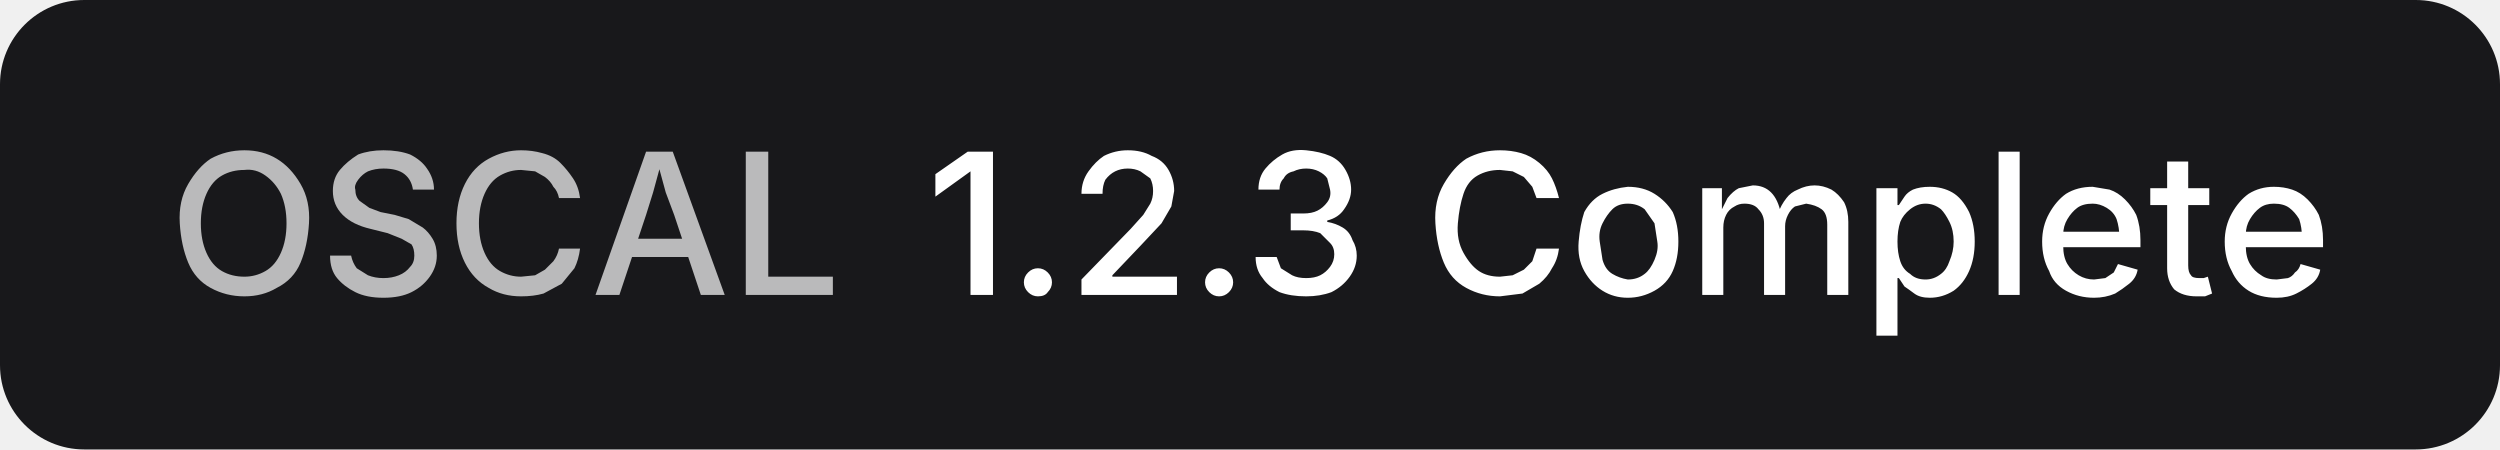
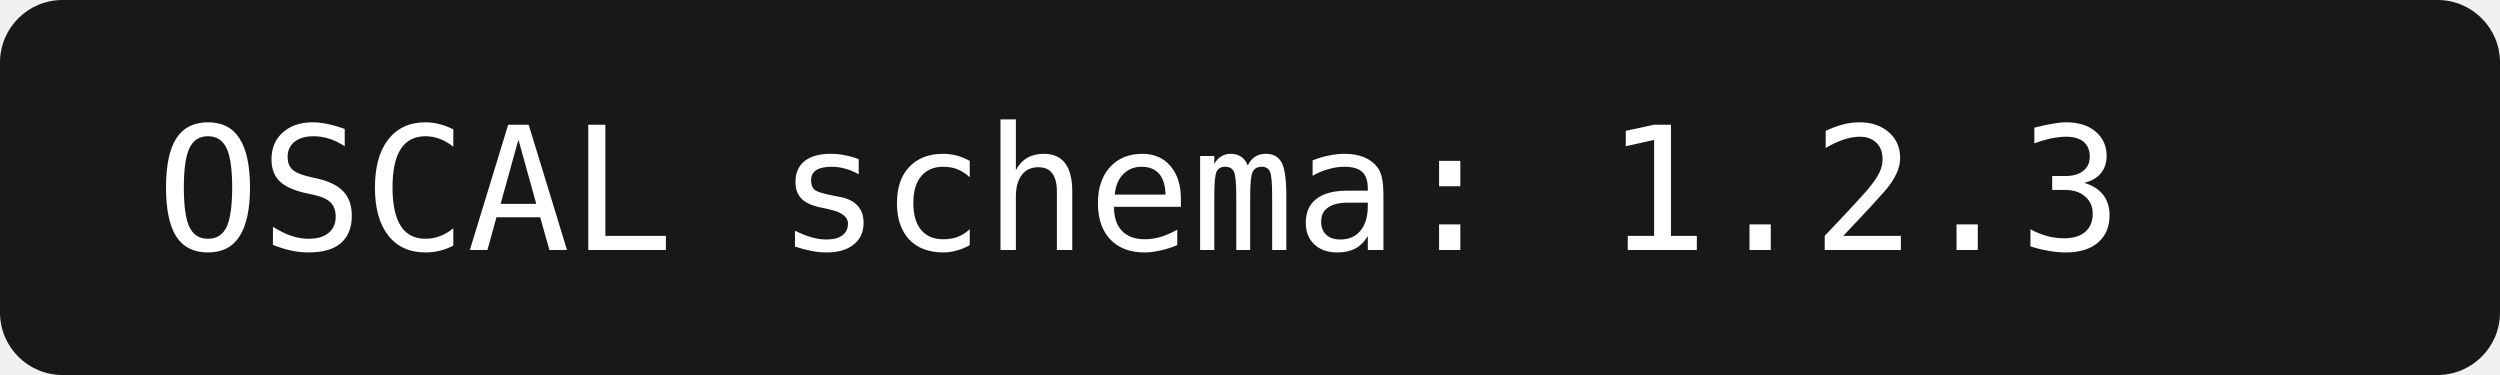
- <svg xmlns="http://www.w3.org/2000/svg" width="178" height="32" viewBox="0 0 178 32">
-   <path fill="#18181b" d="M6 0H172A6 6 0 0 1 178 6V26A6 6 0 0 1 172 32H6A6 6 0 0 1 0 26V6A6 6 0 0 1 6 0" />
-   <g>
-     <path fill="#fff" fill-opacity=".7" d="M17.4 21.1Q16.1 21.1 15 20.5T13.4 18.7 12.8 15.9 13.4 13.1 15 11.3Q16.1 10.7 17.4 10.7T19.7 11.3 21.4 13.1 22 15.9 21.4 18.7 19.7 20.5Q18.7 21.1 17.4 21.1M17.4 19.7Q18.2 19.7 18.9 19.3T20 18 20.4 15.9 20 13.8Q19.6 13 18.9 12.5T17.4 12.1Q16.5 12.1 15.8 12.5T14.7 13.8 14.3 15.9 14.7 18 15.8 19.3 17.4 19.7M27.3 21.2Q26.1 21.2 25.3 20.8T24 19.8 23.5 18.2H25Q25.1 18.7 25.4 19.1L26.2 19.6Q26.7 19.8 27.3 19.8T28.4 19.6 29.2 19Q29.5 18.7 29.5 18.2T29.3 17.4L28.6 17 27.6 16.6 26.4 16.3Q25.1 16 24.4 15.3T23.7 13.6Q23.7 12.7 24.2 12.1T25.5 11Q26.3 10.7 27.3 10.7 28.4 10.7 29.2 11 30 11.4 30.4 12 30.9 12.7 30.9 13.5H29.4Q29.3 12.8 28.8 12.4T27.3 12Q26.7 12 26.2 12.2 25.8 12.4 25.5 12.8T25.3 13.5Q25.3 14 25.6 14.3L26.3 14.8 27.1 15.1 28.1 15.3 29.1 15.6 30.1 16.2Q30.5 16.5 30.8 17T31.1 18.2Q31.1 19 30.6 19.7T29.3 20.8 27.3 21.2M37.1 21.1Q35.8 21.1 34.8 20.5 33.7 19.9 33.1 18.7T32.5 15.9 33.1 13.1 34.8 11.3 37.1 10.7Q37.9 10.7 38.6 10.9 39.4 11.1 39.9 11.6T40.8 12.7 41.3 14.1H39.8Q39.7 13.6 39.4 13.3 39.2 12.9 38.8 12.6L38.1 12.2 37.1 12.1Q36.3 12.1 35.6 12.5T34.5 13.8 34.1 15.9 34.5 18 35.6 19.3 37.1 19.7L38.1 19.6 38.8 19.2 39.4 18.6Q39.7 18.2 39.8 17.7H41.3Q41.2 18.5 40.9 19.1L40 20.2 38.7 20.9Q38 21.1 37.1 21.1M44.1 21H42.4L46 10.8H47.9L51.6 21H49.9L48 15.3 47.4 13.7 46.8 11.5H47.1L46.5 13.7 46 15.3zM49.7 18.3H44.4V17H49.7zM59.3 21H53.1V10.8H54.7V19.7H59.3z" />
-   </g>
-   <g>
-     <path fill="#fff" d="M68.9 10.8H70.7V21H69.1V12.2L66.6 14V12.4zM73.9 21.1Q73.5 21.1 73.2 20.8T72.9 20.1 73.2 19.4 73.9 19.1 74.6 19.4 74.9 20.1 74.6 20.8Q74.4 21.1 73.9 21.1M83.8 21H77V19.9L80.5 16.3 81.4 15.3 81.9 14.5Q82.1 14.1 82.1 13.6T81.9 12.7L81.2 12.2Q80.8 12 80.3 12T79.4 12.2 78.7 12.8Q78.5 13.2 78.5 13.8H77Q77 12.9 77.5 12.2T78.6 11.1Q79.4 10.7 80.3 10.7 81.3 10.7 82 11.1 82.8 11.4 83.2 12.1T83.6 13.6L83.4 14.7 82.7 15.9 81.2 17.5 79.2 19.6V19.7H83.8zM86.8 21.1Q86.4 21.1 86.1 20.8T85.8 20.1 86.1 19.4 86.8 19.1 87.5 19.4 87.8 20.1 87.5 20.8 86.8 21.1M93 21.1Q91.9 21.1 91.1 20.8 90.3 20.4 89.9 19.8 89.4 19.2 89.4 18.3H90.9L91.2 19.1 92 19.6Q92.4 19.8 93 19.8T94 19.6 94.7 19 95 18.1 94.7 17.3 94 16.6Q93.5 16.4 92.8 16.4H91.9V15.2H92.8Q93.4 15.2 93.8 15T94.5 14.4 94.7 13.5L94.5 12.7Q94.3 12.4 93.9 12.2T93 12 92.1 12.2Q91.6 12.3 91.4 12.7 91.1 13 91.1 13.5H89.6Q89.6 12.6 90.1 12T91.3 11 93 10.7 94.7 11.1 95.8 12.1 96.2 13.5 95.7 14.9Q95.3 15.5 94.5 15.7V15.8Q95.1 15.9 95.6 16.2T96.3 17.1Q96.6 17.6 96.6 18.2 96.6 19 96.1 19.7T94.8 20.8Q94 21.1 93 21.1M106.8 21.1Q105.5 21.1 104.4 20.5T102.8 18.7 102.2 15.9 102.8 13.1 104.4 11.3Q105.5 10.7 106.8 10.7 107.6 10.7 108.3 10.9T109.6 11.6 110.5 12.7 111 14.1H109.4L109.1 13.3 108.5 12.6 107.7 12.2 106.8 12.1Q105.9 12.1 105.2 12.5T104.2 13.8 103.8 15.9 104.2 18 105.3 19.3 106.8 19.7L107.7 19.6 108.5 19.2 109.1 18.6 109.4 17.7H111Q110.9 18.5 110.5 19.1 110.2 19.7 109.6 20.2L108.4 20.9zM115.9 21.2Q114.9 21.2 114.1 20.7T112.8 19.3 112.4 17.2 112.8 15.1Q113.3 14.2 114.1 13.8T115.9 13.3Q117 13.3 117.8 13.8T119.1 15.1Q119.5 16 119.5 17.2T119.1 19.3 117.8 20.7 115.9 21.2M115.9 19.9Q116.6 19.9 117.1 19.5 117.5 19.2 117.8 18.5T118 17.2 117.8 15.9L117.1 14.9Q116.6 14.5 115.9 14.5T114.8 14.9 114.1 15.9 113.9 17.2 114.1 18.5Q114.3 19.2 114.8 19.5T115.9 19.9M122.7 21H121.2V13.4H122.6V15.1H122.5L123 14.1Q123.4 13.6 123.8 13.4L124.8 13.2Q125.6 13.2 126.1 13.7T126.8 15.2H126.6Q126.8 14.6 127.2 14.1 127.5 13.7 128 13.5 128.6 13.2 129.2 13.2T130.4 13.5Q130.9 13.8 131.3 14.4 131.6 15 131.6 15.8V21H130.1V16Q130.1 15.2 129.7 14.9T128.6 14.5L127.8 14.7Q127.5 14.9 127.3 15.3T127.1 16.1V21H125.6V15.9Q125.6 15.3 125.2 14.9 124.9 14.5 124.2 14.5 123.8 14.5 123.5 14.7 123.1 14.9 122.9 15.3T122.7 16.2zM135.1 23.9H133.6V13.4H135.1V14.6H135.2L135.6 14Q135.8 13.7 136.2 13.5 136.7 13.3 137.4 13.3 138.3 13.3 139 13.7T140.2 15.1Q140.6 16 140.6 17.2T140.2 19.3 139.1 20.7Q138.3 21.2 137.4 21.2 136.7 21.2 136.3 20.9T135.6 20.4L135.2 19.8H135.1zM137.1 19.9Q137.7 19.9 138.2 19.5 138.6 19.2 138.8 18.6 139.1 17.9 139.1 17.2 139.1 16.4 138.8 15.8T138.2 14.9Q137.7 14.5 137.1 14.5T136 14.9 135.3 15.8Q135.1 16.4 135.1 17.2T135.3 18.6 136 19.5Q136.4 19.9 137.1 19.9M142.3 10.8H143.8V21H142.3zM149.1 21.2Q148 21.2 147.1 20.7T145.9 19.3Q145.4 18.4 145.4 17.2 145.4 16.1 145.9 15.2T147.1 13.8Q147.9 13.3 149 13.3L150.2 13.5Q150.8 13.7 151.3 14.2T152.1 15.3Q152.4 16.1 152.4 17.1V17.6H146.3V16.5H151.6L150.9 16.9Q150.9 16.2 150.7 15.6 150.5 15.1 150 14.8T149 14.5Q148.3 14.5 147.9 14.8T147.2 15.6 146.9 16.7V17.5Q146.9 18.3 147.2 18.8T148 19.6 149.1 19.9L149.9 19.8 150.5 19.4 150.8 18.8 152.2 19.2Q152.1 19.8 151.6 20.2T150.6 20.9Q149.9 21.2 149.1 21.2M153.1 13.4H157.3V14.6H153.1zM154.3 19.1V11.5H155.8V18.9Q155.8 19.4 156 19.6 156.1 19.8 156.6 19.8H156.9L157.2 19.7 157.5 20.9 157 21.1H156.4Q155.4 21.1 154.8 20.6 154.3 20 154.3 19.1M162.1 21.2Q160.9 21.2 160.1 20.7T158.9 19.3Q158.4 18.4 158.4 17.2 158.4 16.1 158.9 15.2T160.1 13.8Q160.9 13.3 161.9 13.3 162.6 13.3 163.2 13.5T164.3 14.2 165.1 15.3Q165.4 16.1 165.4 17.1V17.6H159.3V16.5H164.6L163.9 16.9Q163.9 16.2 163.7 15.6 163.4 15.1 163 14.8T161.9 14.5Q161.3 14.5 160.9 14.8T160.2 15.6 159.9 16.7V17.5Q159.9 18.3 160.2 18.8T161 19.6Q161.4 19.9 162.1 19.9L162.9 19.8Q163.2 19.7 163.4 19.4 163.7 19.2 163.8 18.8L165.2 19.2Q165.1 19.8 164.6 20.2T163.5 20.9 162.1 21.2" />
-   </g>
+ <svg xmlns="http://www.w3.org/2000/svg" role="img" aria-label="OSCAL schema: 1.2.3" width="160" height="24">
+   <rect width="160" height="24" rx="4" fill="#18181b" />
+   <text x="10" y="16" fill="#fff" font-family="monospace" font-size="11">OSCAL schema: 1.2.3</text>
</svg>
